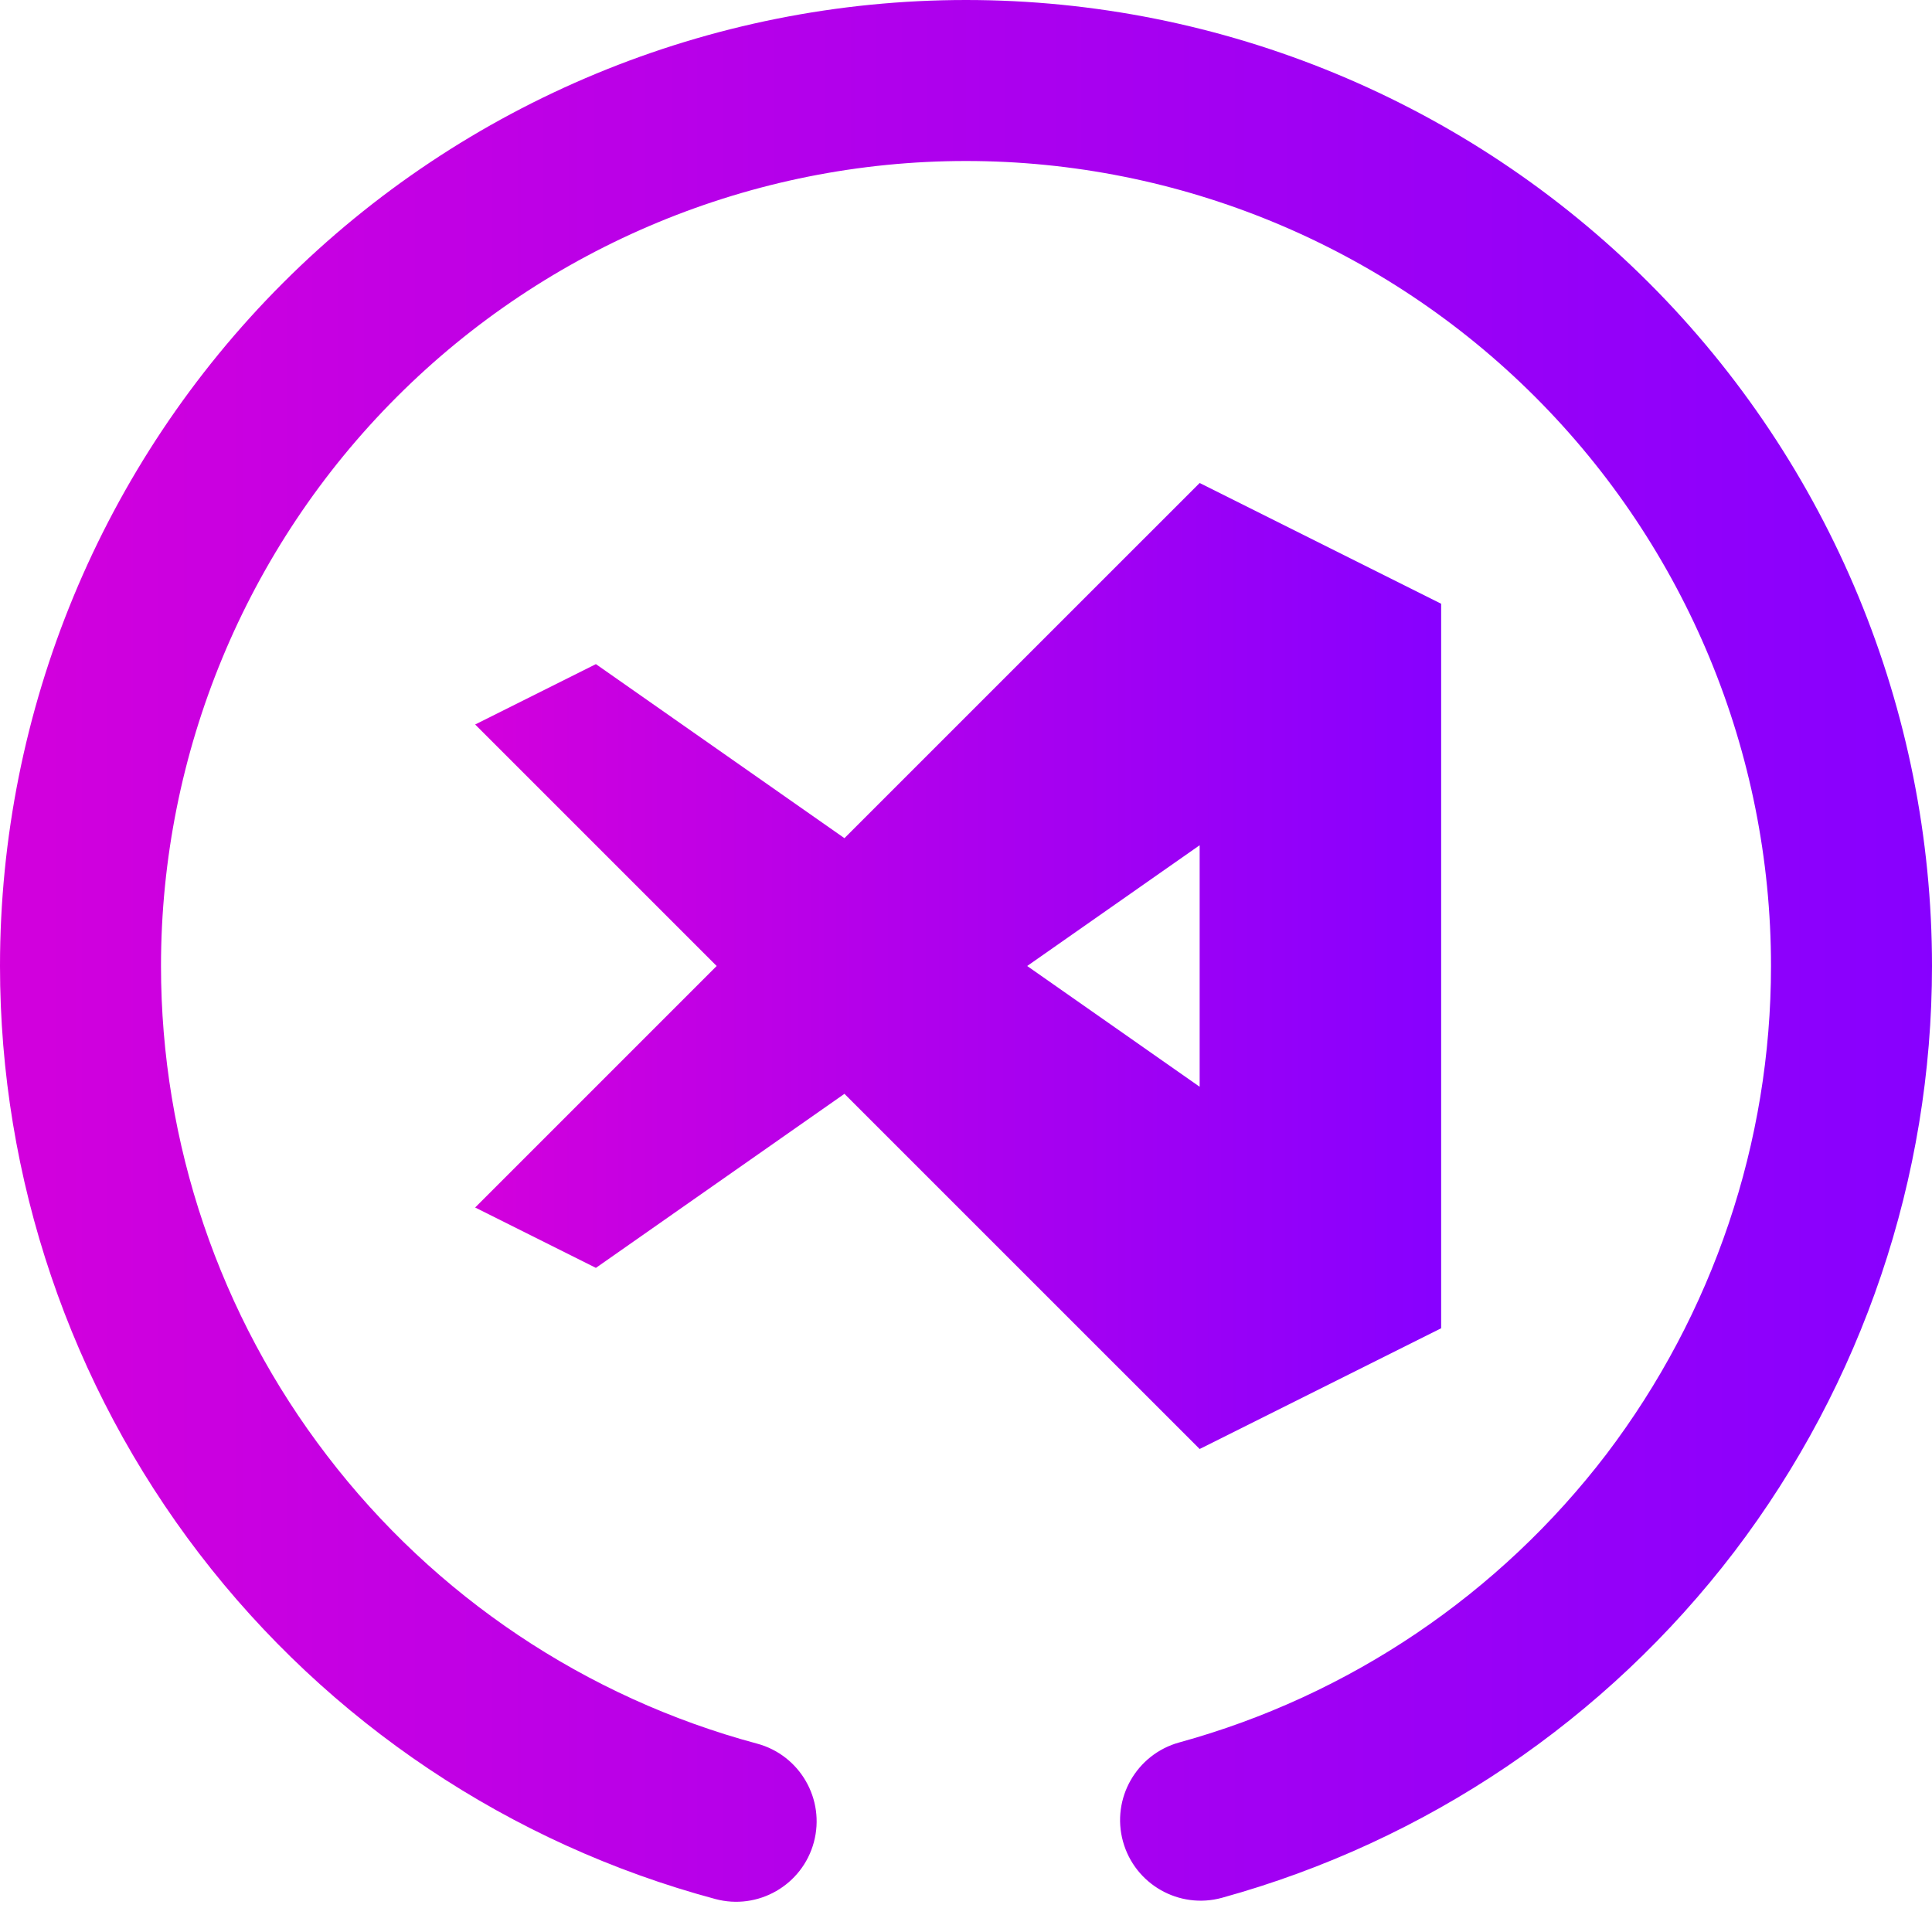
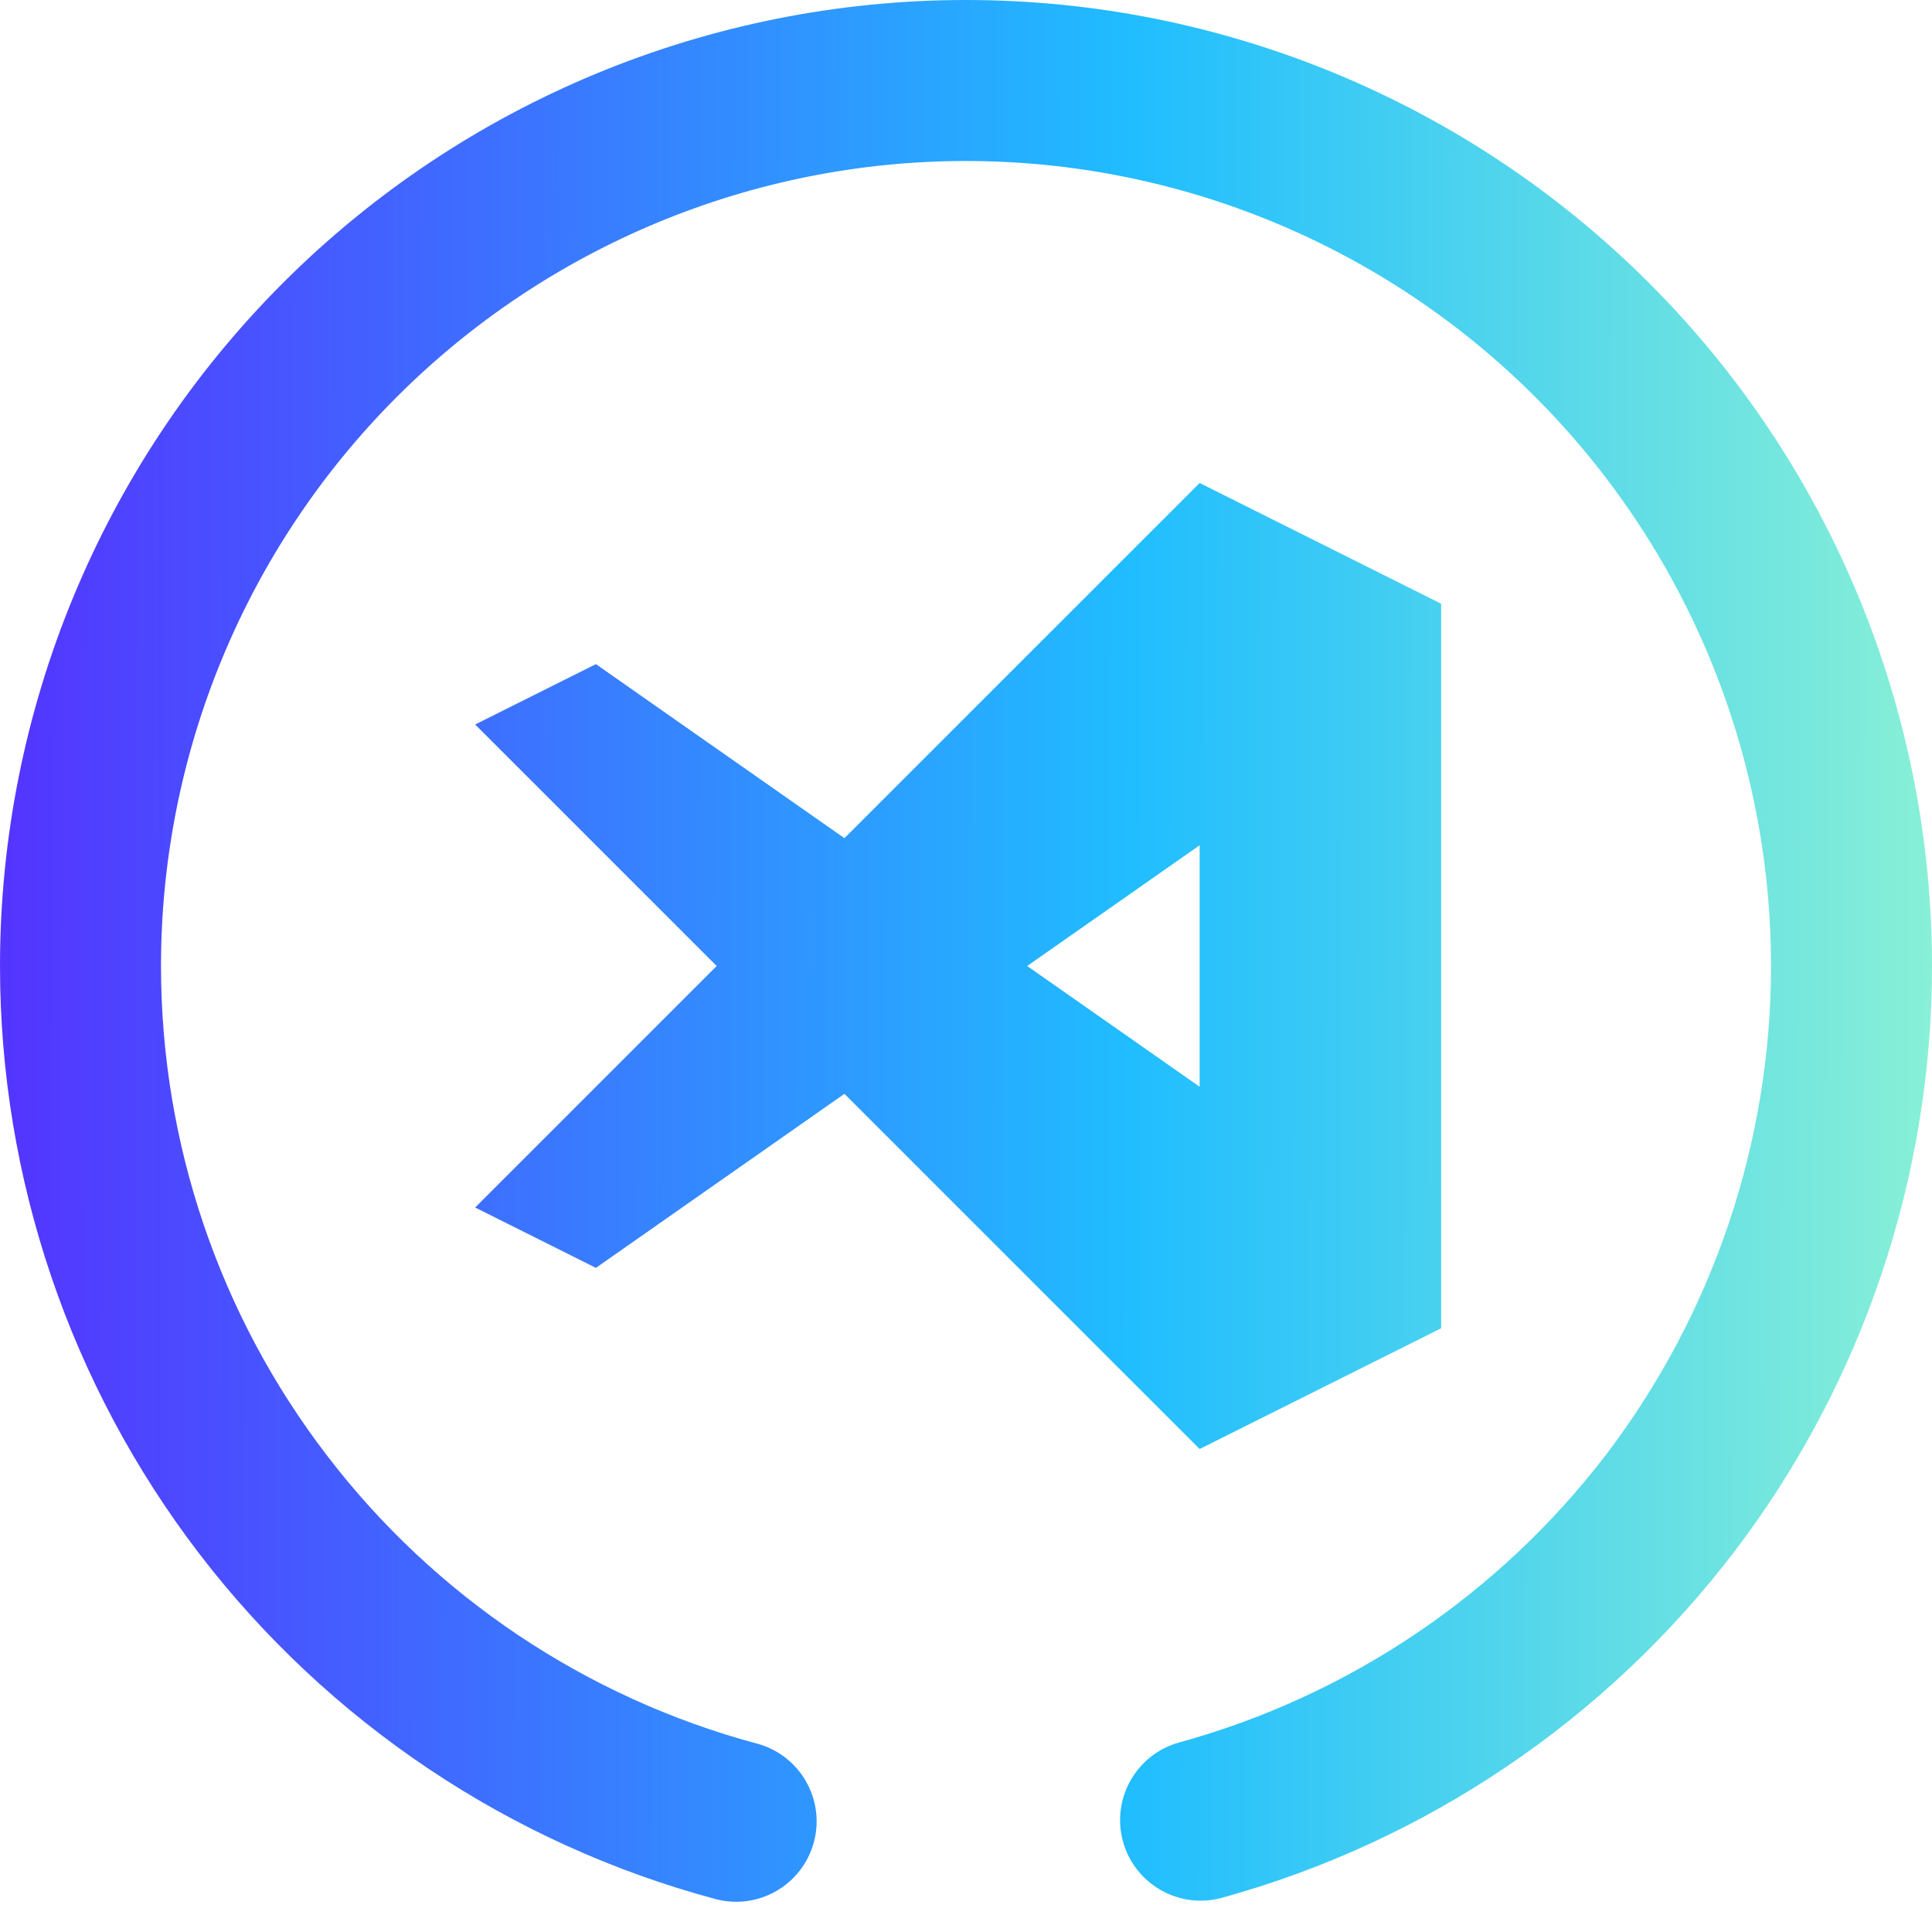
- <svg xmlns="http://www.w3.org/2000/svg" style="isolation:isolate" viewBox="0 0 48 48" width="48" height="48">
-   <defs>
-     <clipPath id="_clipPath_jQanXeq0YpXAFHXzP2VCVd5UcAx8TgD4">
-       <rect width="48" height="48" />
-     </clipPath>
-   </defs>
-   <g clip-path="url(#_clipPath_jQanXeq0YpXAFHXzP2VCVd5UcAx8TgD4)">
-     <linearGradient id="_lgradient_6" x1="-0" y1="0.5" x2="1" y2="0.5" gradientTransform="matrix(24,0,0,24,11.805,12)" gradientUnits="userSpaceOnUse">
-       <stop offset="0%" stop-opacity="1" style="stop-color:rgb(211,0,220)" />
-       <stop offset="100%" stop-opacity="1" style="stop-color:rgb(135,0,255)" />
-     </linearGradient>
-     <path d=" M 29.805 12 L 20.98 20.824 L 14.805 16.5 L 11.805 18 L 17.805 24 L 11.805 30 L 14.805 31.5 L 20.98 27.176 L 29.805 36 L 35.805 33 L 35.805 15 L 29.805 12 Z  M 29.805 21 L 29.805 27 L 25.52 24 L 29.805 21 Z " fill="url(#_lgradient_6)" />
-     <linearGradient id="_lgradient_7" x1="-0" y1="0.5" x2="1" y2="0.5" gradientTransform="matrix(48,0,0,47.7,0,0)" gradientUnits="userSpaceOnUse">
-       <stop offset="0%" stop-opacity="1" style="stop-color:rgb(211,0,220)" />
-       <stop offset="100%" stop-opacity="1" style="stop-color:rgb(135,0,255)" />
-     </linearGradient>
-     <path d=" M 18.81 43.32 L 18.81 43.32 C 19.875 43.607 20.507 44.705 20.22 45.77 L 20.22 45.77 C 19.933 46.835 18.835 47.467 17.77 47.18 L 17.77 47.18 C 12.67 45.81 8.16 42.79 4.95 38.6 C 1.74 34.41 0 29.28 0 24 C 0 17.64 2.53 11.53 7.03 7.03 C 11.53 2.53 17.64 0 24 0 C 30.36 0 36.47 2.53 40.97 7.03 C 45.47 11.53 48 17.64 48 24 C 48 29.26 46.27 34.37 43.09 38.55 C 39.9 42.73 35.43 45.75 30.36 47.15 L 30.36 47.15 C 29.295 47.443 28.193 46.815 27.9 45.75 L 27.9 45.75 C 27.607 44.685 28.235 43.583 29.3 43.29 L 29.3 43.29 C 33.52 42.13 37.25 39.61 39.91 36.13 C 42.56 32.64 44 28.38 44 24 C 44 18.7 41.89 13.61 38.14 9.86 C 34.39 6.11 29.3 4 24 4 C 18.7 4 13.61 6.11 9.86 9.86 C 6.11 13.61 4 18.7 4 24 C 4 28.4 5.45 32.68 8.13 36.17 C 10.8 39.66 14.56 42.18 18.81 43.32 Z " fill="url(#_lgradient_7)" />
-   </g>
+ <svg xmlns="http://www.w3.org/2000/svg" style="isolation:isolate" viewBox="0 0 48 48" width="48pt" height="48pt">
+   <linearGradient id="_lgradient_1" x1="0" y1="0.5" x2="1.129" y2="0.503" gradientTransform="matrix(48,0,0,47.249,0,0)" gradientUnits="userSpaceOnUse">
+     <stop offset="0%" stop-opacity="1" style="stop-color:rgb(84,51,255)" />
+     <stop offset="51.739%" stop-opacity="1" style="stop-color:rgb(32,189,255)" />
+     <stop offset="98.261%" stop-opacity="1" style="stop-color:rgb(165,254,203)" />
+   </linearGradient>
+   <path d=" M 29.805 21 L 29.805 27 L 25.52 24 L 29.805 21 L 29.805 21 Z  M 29.805 12 L 20.98 20.824 L 14.805 16.5 L 11.805 18 L 17.805 24 L 11.805 30 L 14.805 31.5 L 20.98 27.176 L 29.805 36 L 35.805 33 L 35.805 15 L 29.805 12 L 29.805 12 Z  M 18.81 43.32 L 18.81 43.32 C 19.875 43.607 20.507 44.705 20.22 45.77 L 20.22 45.77 C 19.933 46.835 18.835 47.467 17.77 47.18 L 17.77 47.18 C 12.67 45.81 8.16 42.79 4.95 38.6 C 1.74 34.41 0 29.28 0 24 C 0 17.64 2.53 11.53 7.03 7.03 C 11.53 2.53 17.64 0 24 0 C 30.36 0 36.47 2.53 40.97 7.03 C 45.47 11.53 48 17.64 48 24 C 48 29.26 46.27 34.37 43.09 38.55 C 39.9 42.73 35.43 45.75 30.36 47.15 L 30.36 47.15 C 29.295 47.443 28.193 46.815 27.9 45.75 L 27.9 45.75 C 27.607 44.685 28.235 43.583 29.3 43.29 L 29.3 43.29 C 33.52 42.13 37.25 39.61 39.91 36.13 C 42.56 32.64 44 28.38 44 24 C 44 18.7 41.89 13.61 38.14 9.86 C 34.39 6.11 29.3 4 24 4 C 18.7 4 13.61 6.11 9.86 9.86 C 6.11 13.61 4 18.7 4 24 C 4 28.4 5.45 32.68 8.13 36.17 C 10.8 39.66 14.56 42.18 18.81 43.32 Z " fill-rule="evenodd" fill="url(#_lgradient_1)" />
</svg>
